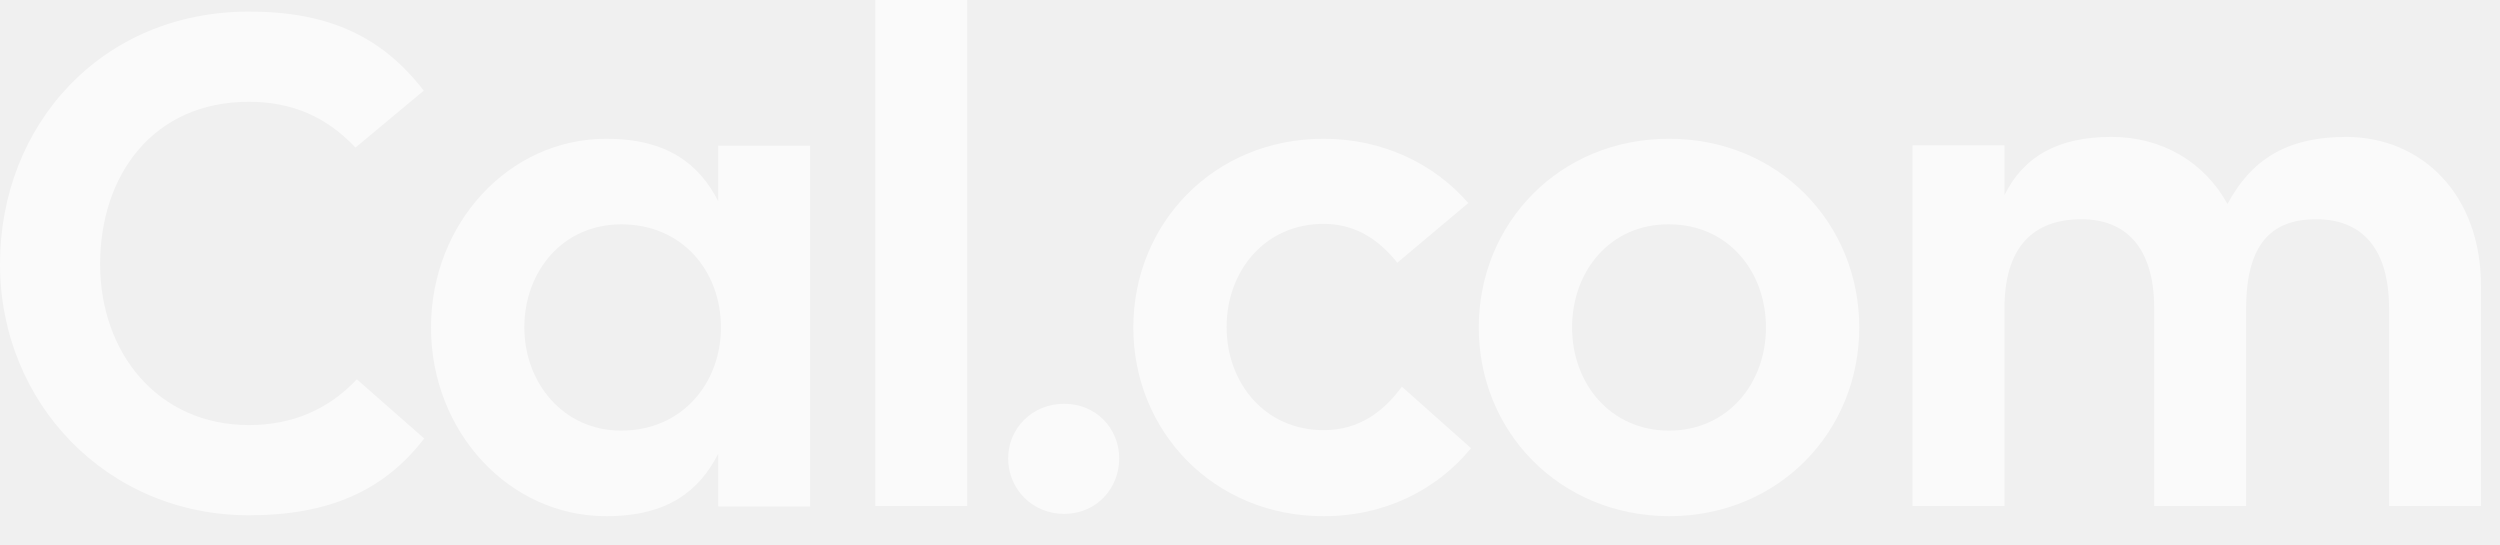
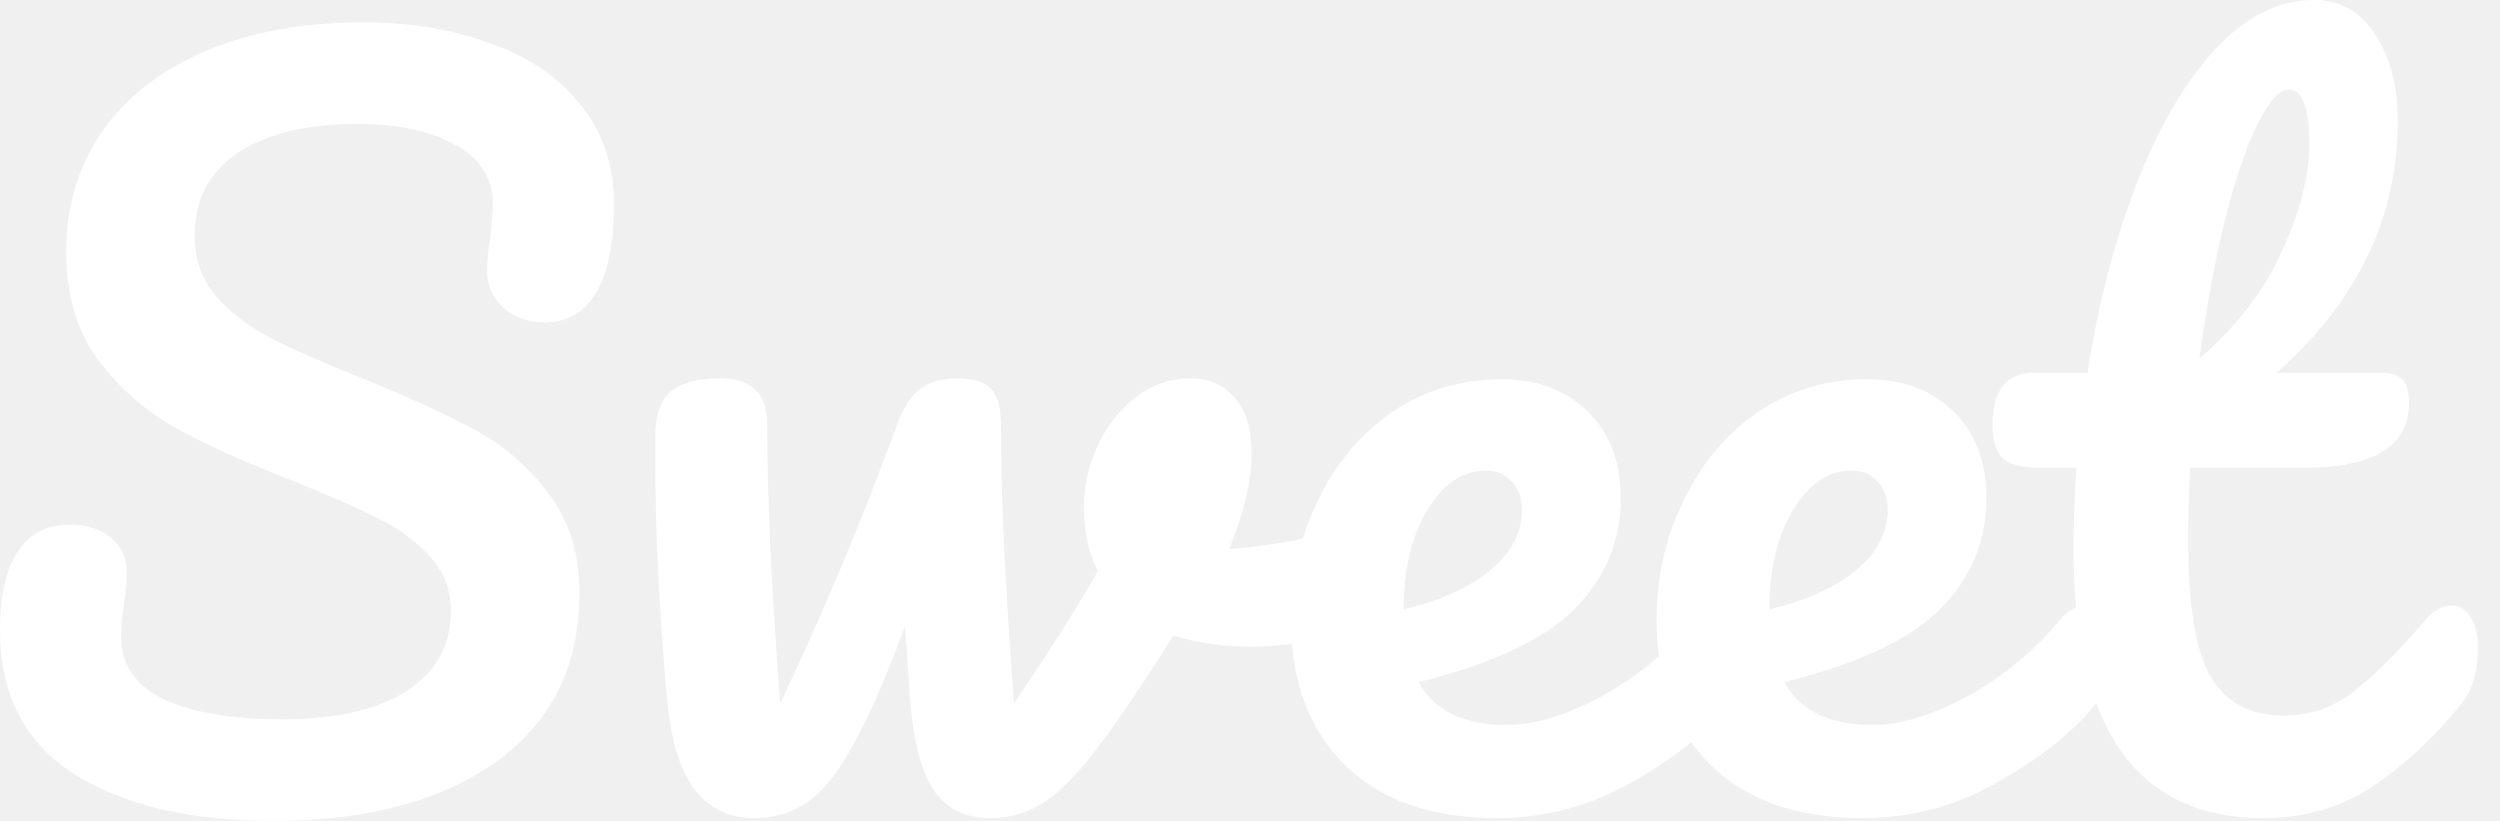
- <svg xmlns="http://www.w3.org/2000/svg" width="101" height="22" viewBox="0 0 101 22" fill="none">
-   <path d="M10.058 20.817C4.321 20.817 0 16.276 0 10.67C0 5.046 4.101 0.468 10.058 0.468C13.221 0.468 15.409 1.439 17.119 3.663L14.361 5.962C13.203 4.728 11.805 4.112 10.058 4.112C6.178 4.112 4.045 7.083 4.045 10.67C4.045 14.258 6.381 17.173 10.058 17.173C11.787 17.173 13.258 16.557 14.416 15.323L17.137 17.715C15.501 19.845 13.258 20.817 10.058 20.817Z" fill="#fafafa" />
-   <path d="M29.016 5.886H32.73V20.461H29.016V18.331C28.244 19.845 26.957 20.854 24.493 20.854C20.558 20.854 17.413 17.434 17.413 13.23C17.413 9.025 20.558 5.606 24.493 5.606C26.938 5.606 28.244 6.615 29.016 8.128V5.886ZM29.126 13.23C29.126 10.95 27.563 9.063 25.099 9.063C22.727 9.063 21.183 10.969 21.183 13.23C21.183 15.435 22.727 17.397 25.099 17.397C27.545 17.397 29.126 15.491 29.126 13.23Z" fill="#fafafa" />
-   <path d="M35.36 0H39.074V20.443H35.36V0Z" fill="#fafafa" />
-   <path d="M40.729 18.518C40.729 17.322 41.685 16.313 42.991 16.313C44.296 16.313 45.216 17.322 45.216 18.518C45.216 19.752 44.278 20.761 42.991 20.761C41.704 20.761 40.729 19.752 40.729 18.518Z" fill="#fafafa" />
-   <path d="M59.43 18.107C58.05 19.788 55.954 20.854 53.472 20.854C49.04 20.854 45.786 17.434 45.786 13.23C45.786 9.025 49.04 5.606 53.472 5.606C55.862 5.606 57.94 6.615 59.319 8.203L56.451 10.614C55.734 9.717 54.796 9.044 53.472 9.044C51.1 9.044 49.555 10.95 49.555 13.211C49.555 15.472 51.1 17.378 53.472 17.378C54.906 17.378 55.899 16.631 56.635 15.621L59.43 18.107Z" fill="#fafafa" />
-   <path d="M59.742 13.23C59.742 9.025 62.997 5.606 67.428 5.606C71.86 5.606 75.114 9.025 75.114 13.23C75.114 17.434 71.86 20.854 67.428 20.854C62.997 20.835 59.742 17.434 59.742 13.23ZM71.345 13.23C71.345 10.95 69.8 9.063 67.428 9.063C65.056 9.044 63.512 10.95 63.512 13.23C63.512 15.491 65.056 17.397 67.428 17.397C69.8 17.397 71.345 15.491 71.345 13.23Z" fill="#fafafa" />
-   <path d="M100.232 11.548V20.443H96.518V12.464C96.518 9.941 95.341 8.857 93.576 8.857C91.921 8.857 90.744 9.68 90.744 12.464V20.443H87.03V12.464C87.03 9.941 85.835 8.857 84.088 8.857C82.433 8.857 80.98 9.68 80.98 12.464V20.443H77.266V5.868H80.98V7.886C81.752 6.316 83.15 5.531 85.301 5.531C87.343 5.531 89.052 6.54 89.99 8.241C90.928 6.503 92.307 5.531 94.808 5.531C97.86 5.55 100.232 7.867 100.232 11.548Z" fill="#fafafa" />
+ <svg xmlns="http://www.w3.org/2000/svg" width="67" height="22" viewBox="0 0 67 22" fill="none">
+   <path d="M7.315 22C5.101 22 3.329 21.584 1.997 20.751C0.666 19.902 0 18.612 0 16.881C0 15.965 0.158 15.266 0.474 14.783C0.791 14.3 1.257 14.059 1.872 14.059C2.322 14.059 2.688 14.176 2.971 14.409C3.254 14.642 3.395 14.941 3.395 15.308C3.395 15.641 3.37 15.932 3.321 16.182C3.321 16.248 3.304 16.365 3.271 16.531C3.254 16.698 3.246 16.872 3.246 17.056C3.246 17.805 3.62 18.363 4.369 18.729C5.135 19.095 6.2 19.278 7.565 19.278C8.98 19.278 10.086 19.028 10.885 18.529C11.684 18.013 12.084 17.297 12.084 16.381C12.084 15.815 11.901 15.333 11.534 14.933C11.168 14.517 10.71 14.176 10.161 13.909C9.612 13.626 8.838 13.285 7.839 12.885C6.558 12.386 5.509 11.912 4.694 11.462C3.895 11.012 3.204 10.405 2.621 9.639C2.056 8.857 1.773 7.891 1.773 6.742C1.773 5.544 2.089 4.478 2.721 3.546C3.37 2.614 4.294 1.89 5.493 1.373C6.708 0.857 8.131 0.599 9.762 0.599C10.977 0.599 12.092 0.782 13.107 1.149C14.123 1.498 14.93 2.039 15.529 2.772C16.145 3.504 16.453 4.403 16.453 5.469C16.453 6.518 16.295 7.308 15.978 7.841C15.662 8.374 15.196 8.64 14.58 8.64C14.148 8.64 13.781 8.507 13.482 8.241C13.199 7.974 13.057 7.658 13.057 7.292C13.057 6.975 13.082 6.684 13.132 6.418C13.182 5.918 13.207 5.602 13.207 5.469C13.207 4.77 12.866 4.237 12.184 3.871C11.501 3.504 10.652 3.321 9.637 3.321C8.206 3.321 7.107 3.588 6.341 4.12C5.592 4.636 5.218 5.369 5.218 6.318C5.218 6.95 5.409 7.491 5.792 7.941C6.192 8.39 6.683 8.765 7.265 9.065C7.848 9.364 8.663 9.722 9.712 10.139C10.977 10.655 11.992 11.121 12.758 11.537C13.523 11.953 14.172 12.519 14.705 13.235C15.254 13.951 15.529 14.833 15.529 15.882C15.529 17.846 14.78 19.361 13.282 20.427C11.801 21.476 9.812 22 7.315 22Z" fill="white" />
+   <path d="M36.139 14.209C36.189 14.192 36.272 14.184 36.388 14.184C36.638 14.184 36.83 14.267 36.963 14.434C37.096 14.6 37.162 14.825 37.162 15.108C37.162 15.624 37.062 16.032 36.863 16.331C36.663 16.614 36.363 16.823 35.964 16.956C35.198 17.205 34.383 17.33 33.517 17.33C32.785 17.33 32.094 17.23 31.445 17.031C30.962 17.813 30.43 18.62 29.847 19.453C29.181 20.402 28.607 21.051 28.125 21.401C27.659 21.75 27.126 21.925 26.527 21.925C25.861 21.925 25.353 21.667 25.004 21.151C24.671 20.635 24.463 19.786 24.38 18.604L24.255 16.781C23.739 18.179 23.273 19.245 22.857 19.977C22.457 20.71 22.049 21.218 21.633 21.5C21.234 21.784 20.759 21.925 20.21 21.925C19.528 21.925 18.987 21.659 18.587 21.126C18.205 20.593 17.963 19.753 17.863 18.604C17.664 16.273 17.564 14.234 17.564 12.486V11.612C17.581 11.062 17.73 10.68 18.013 10.463C18.296 10.247 18.721 10.139 19.287 10.139C19.719 10.139 20.035 10.238 20.235 10.438C20.452 10.621 20.56 10.938 20.56 11.387C20.56 13.302 20.676 15.79 20.909 18.854C22.041 16.473 23.081 13.992 24.03 11.412C24.213 10.913 24.43 10.58 24.679 10.413C24.945 10.23 25.262 10.139 25.628 10.139C26.077 10.139 26.385 10.23 26.552 10.413C26.735 10.596 26.826 10.921 26.826 11.387C26.826 13.302 26.943 15.79 27.176 18.854C28.174 17.372 28.924 16.19 29.423 15.308C29.173 14.825 29.048 14.25 29.048 13.585C29.048 13.018 29.173 12.469 29.423 11.936C29.672 11.404 30.014 10.971 30.446 10.638C30.879 10.305 31.37 10.139 31.919 10.139C32.402 10.139 32.793 10.313 33.093 10.663C33.392 10.996 33.542 11.487 33.542 12.136C33.542 12.885 33.343 13.743 32.943 14.708C33.576 14.675 34.416 14.55 35.465 14.334L36.139 14.209Z" fill="white" />
+   <path d="M46.106 16.232C46.323 16.232 46.489 16.331 46.605 16.531C46.739 16.731 46.805 17.006 46.805 17.355C46.805 18.021 46.647 18.537 46.331 18.904C45.715 19.653 44.841 20.344 43.709 20.976C42.594 21.609 41.396 21.925 40.114 21.925C38.367 21.925 37.01 21.451 36.045 20.502C35.08 19.553 34.597 18.254 34.597 16.606C34.597 15.457 34.838 14.392 35.321 13.41C35.803 12.411 36.469 11.62 37.318 11.037C38.184 10.455 39.157 10.164 40.239 10.164C41.205 10.164 41.978 10.455 42.561 11.037C43.144 11.604 43.435 12.378 43.435 13.36C43.435 14.509 43.019 15.499 42.187 16.331C41.371 17.147 39.981 17.797 38.017 18.279C38.433 19.045 39.224 19.428 40.389 19.428C41.138 19.428 41.987 19.17 42.935 18.654C43.901 18.121 44.733 17.43 45.432 16.581C45.632 16.348 45.857 16.232 46.106 16.232ZM39.815 12.611C39.199 12.611 38.675 12.969 38.242 13.684C37.826 14.4 37.618 15.266 37.618 16.282V16.331C38.6 16.098 39.374 15.749 39.94 15.283C40.505 14.817 40.788 14.275 40.788 13.659C40.788 13.343 40.697 13.094 40.514 12.91C40.347 12.711 40.114 12.611 39.815 12.611Z" fill="white" />
+   <path d="M55.907 16.232C56.124 16.232 56.29 16.331 56.407 16.531C56.54 16.731 56.606 17.006 56.606 17.355C56.606 18.021 56.448 18.537 56.132 18.904C55.516 19.653 54.642 20.344 53.511 20.976C52.395 21.609 51.197 21.925 49.916 21.925C48.168 21.925 46.811 21.451 45.846 20.502C44.881 19.553 44.398 18.254 44.398 16.606C44.398 15.457 44.639 14.392 45.122 13.41C45.605 12.411 46.27 11.62 47.119 11.037C47.985 10.455 48.959 10.164 50.04 10.164C51.006 10.164 51.78 10.455 52.362 11.037C52.945 11.604 53.236 12.378 53.236 13.36C53.236 14.509 52.82 15.499 51.988 16.331C51.172 17.147 49.782 17.797 47.818 18.279C48.234 19.045 49.025 19.428 50.19 19.428C50.939 19.428 51.788 19.17 52.737 18.654C53.702 18.121 54.534 17.43 55.233 16.581C55.433 16.348 55.658 16.232 55.907 16.232ZM49.616 12.611C49 12.611 48.476 12.969 48.043 13.684C47.627 14.4 47.419 15.266 47.419 16.282V16.331C48.401 16.098 49.175 15.749 49.741 15.283C50.307 14.817 50.59 14.275 50.59 13.659C50.59 13.343 50.498 13.094 50.315 12.91C50.148 12.711 49.916 12.611 49.616 12.611Z" fill="white" />
+   <path d="M65.708 16.232C65.925 16.232 66.091 16.331 66.208 16.531C66.341 16.731 66.407 17.006 66.407 17.355C66.407 18.021 66.249 18.537 65.933 18.904C65.217 19.786 64.435 20.51 63.586 21.076C62.737 21.642 61.764 21.925 60.665 21.925C57.27 21.925 55.572 19.536 55.572 14.758C55.572 14.026 55.597 13.285 55.647 12.536H54.673C54.174 12.536 53.833 12.444 53.65 12.261C53.483 12.078 53.4 11.787 53.4 11.387C53.4 10.455 53.775 9.989 54.523 9.989H55.947C56.23 8.157 56.662 6.484 57.245 4.969C57.827 3.454 58.526 2.247 59.342 1.348C60.174 0.449 61.065 0 62.013 0C62.712 0 63.262 0.308 63.661 0.924C64.061 1.54 64.26 2.314 64.26 3.246C64.26 5.827 63.178 8.074 61.015 9.989H63.811C64.077 9.989 64.269 10.047 64.385 10.163C64.502 10.28 64.56 10.496 64.56 10.813C64.56 11.961 63.62 12.536 61.739 12.536H58.693C58.66 13.368 58.643 14.017 58.643 14.483C58.643 16.215 58.843 17.43 59.242 18.129C59.658 18.829 60.307 19.178 61.19 19.178C61.905 19.178 62.538 18.962 63.087 18.529C63.636 18.096 64.285 17.447 65.034 16.581C65.234 16.348 65.459 16.232 65.708 16.232ZM61.339 2.397C61.09 2.397 60.807 2.714 60.49 3.346C60.191 3.962 59.9 4.828 59.617 5.943C59.35 7.042 59.126 8.266 58.943 9.614C59.925 8.765 60.657 7.816 61.139 6.767C61.639 5.702 61.889 4.736 61.889 3.871C61.889 2.888 61.705 2.397 61.339 2.397Z" fill="white" />
</svg>
